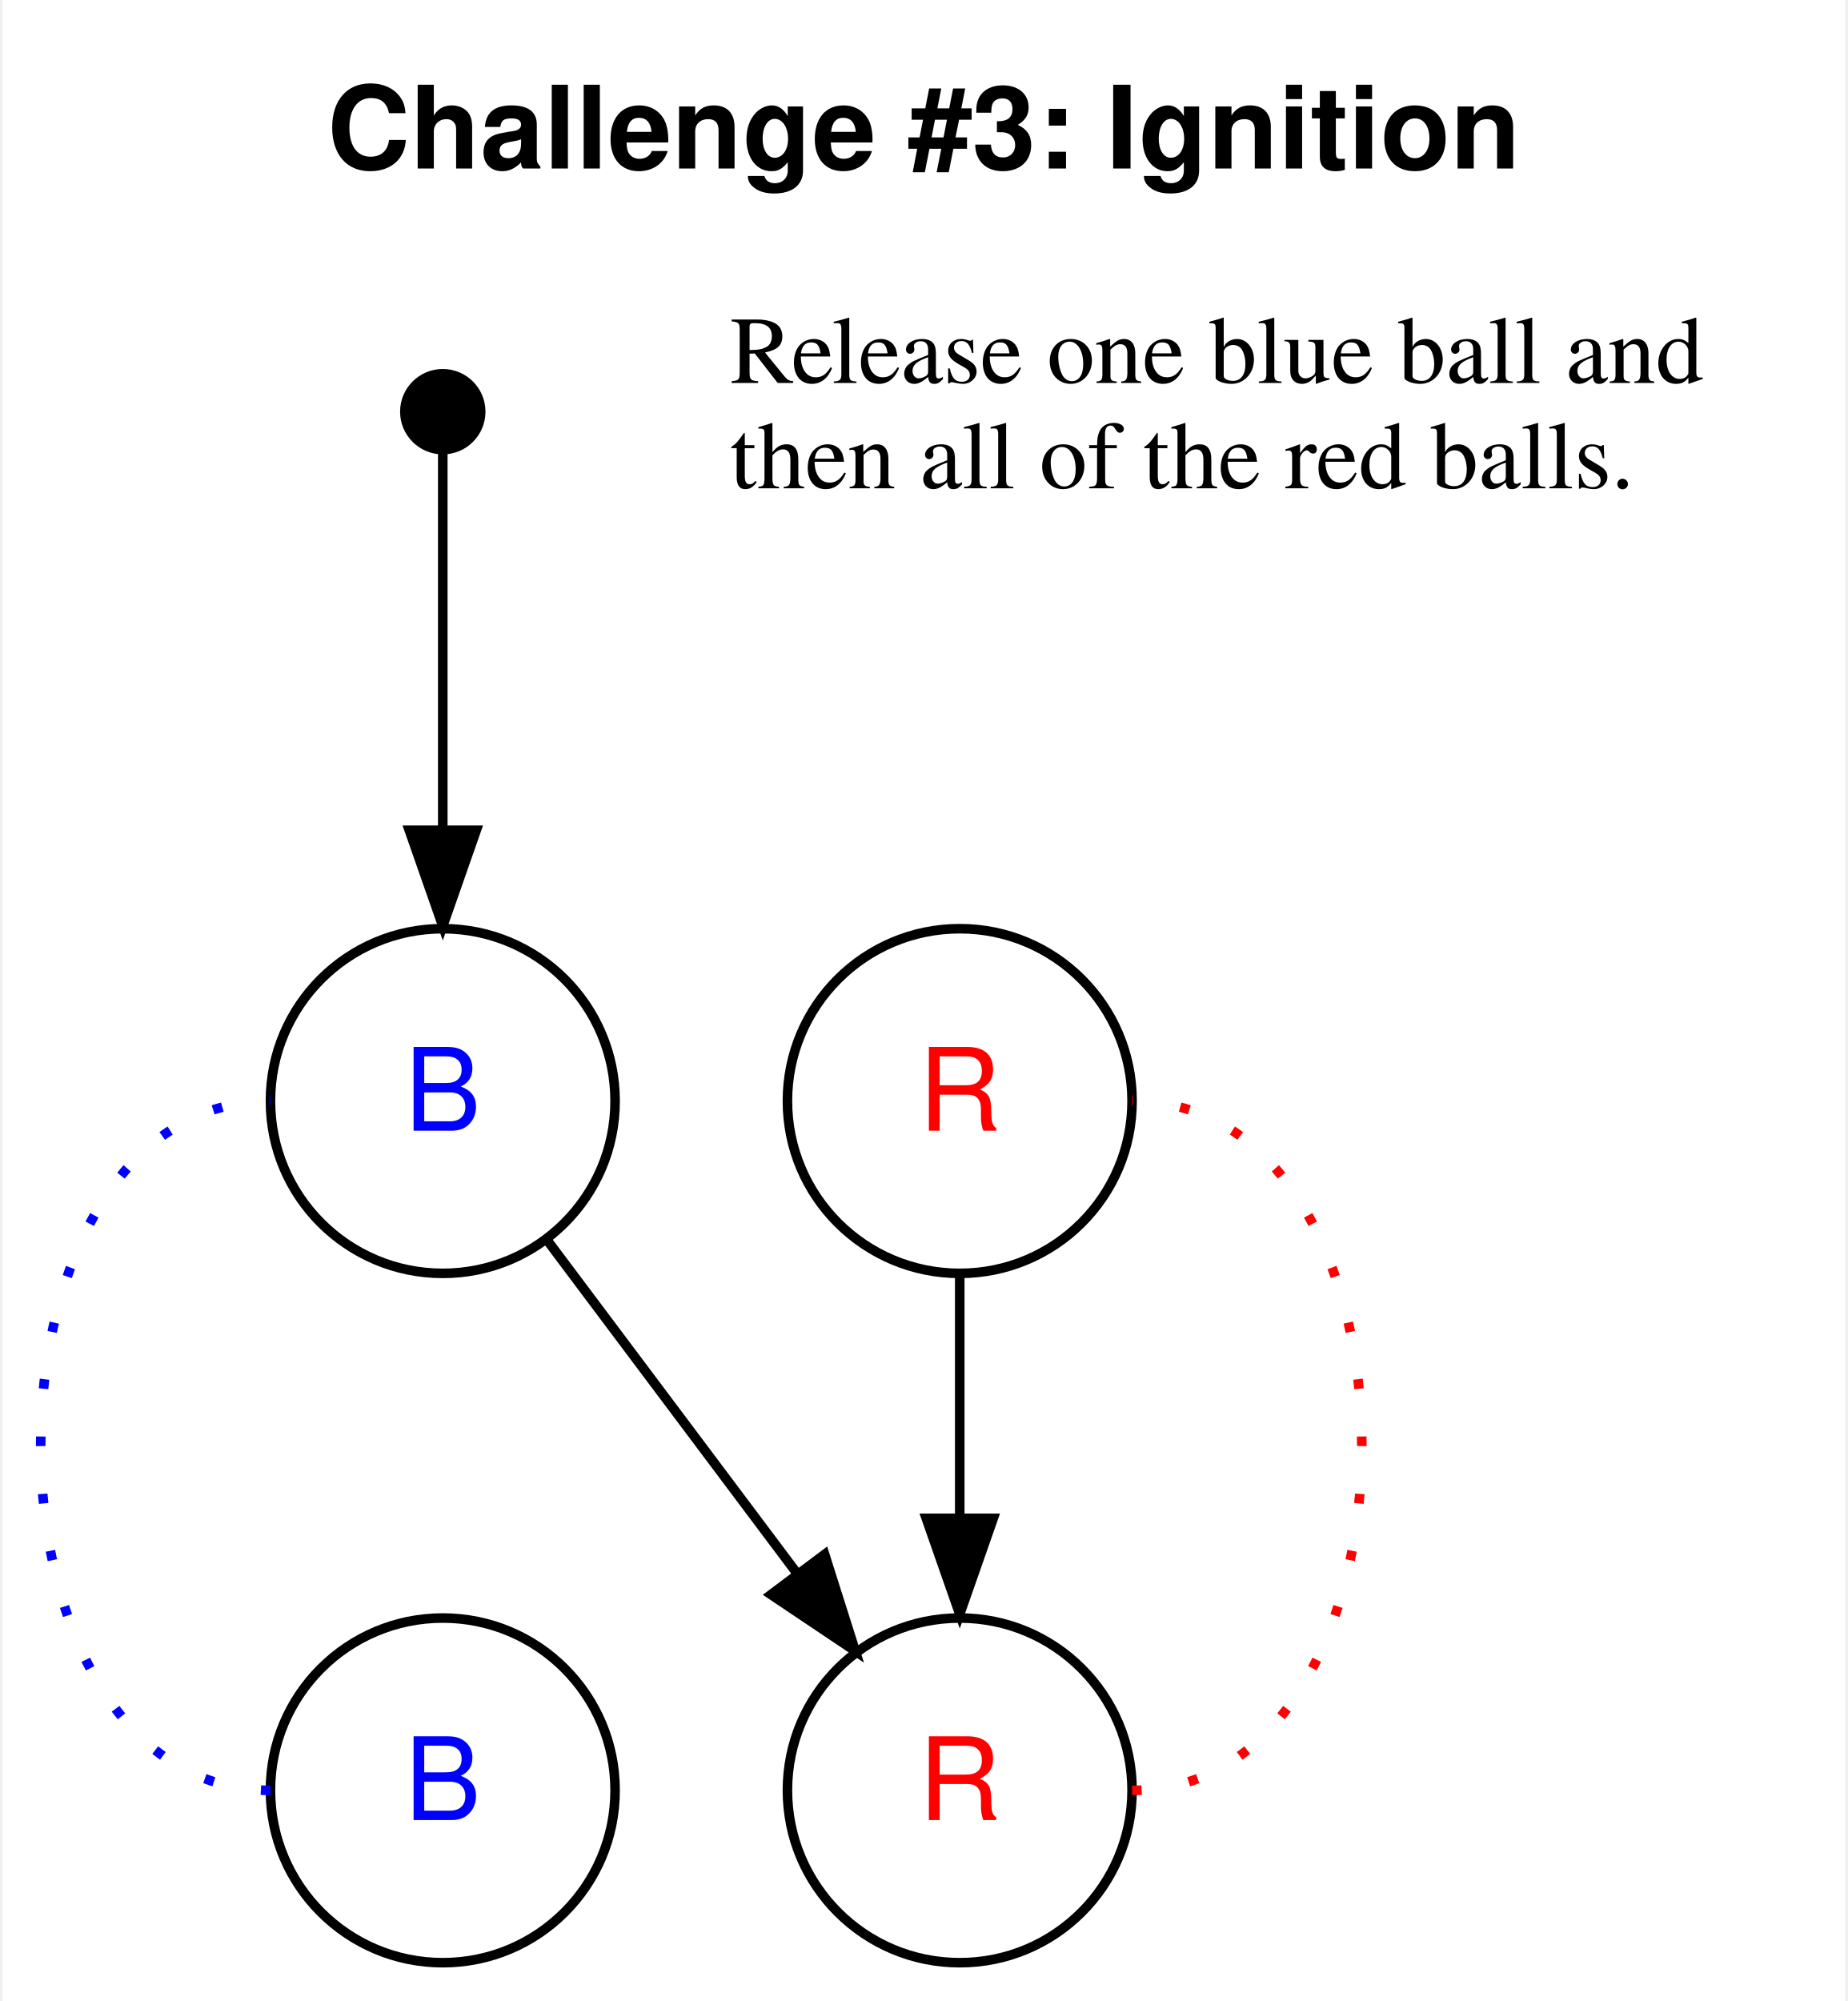
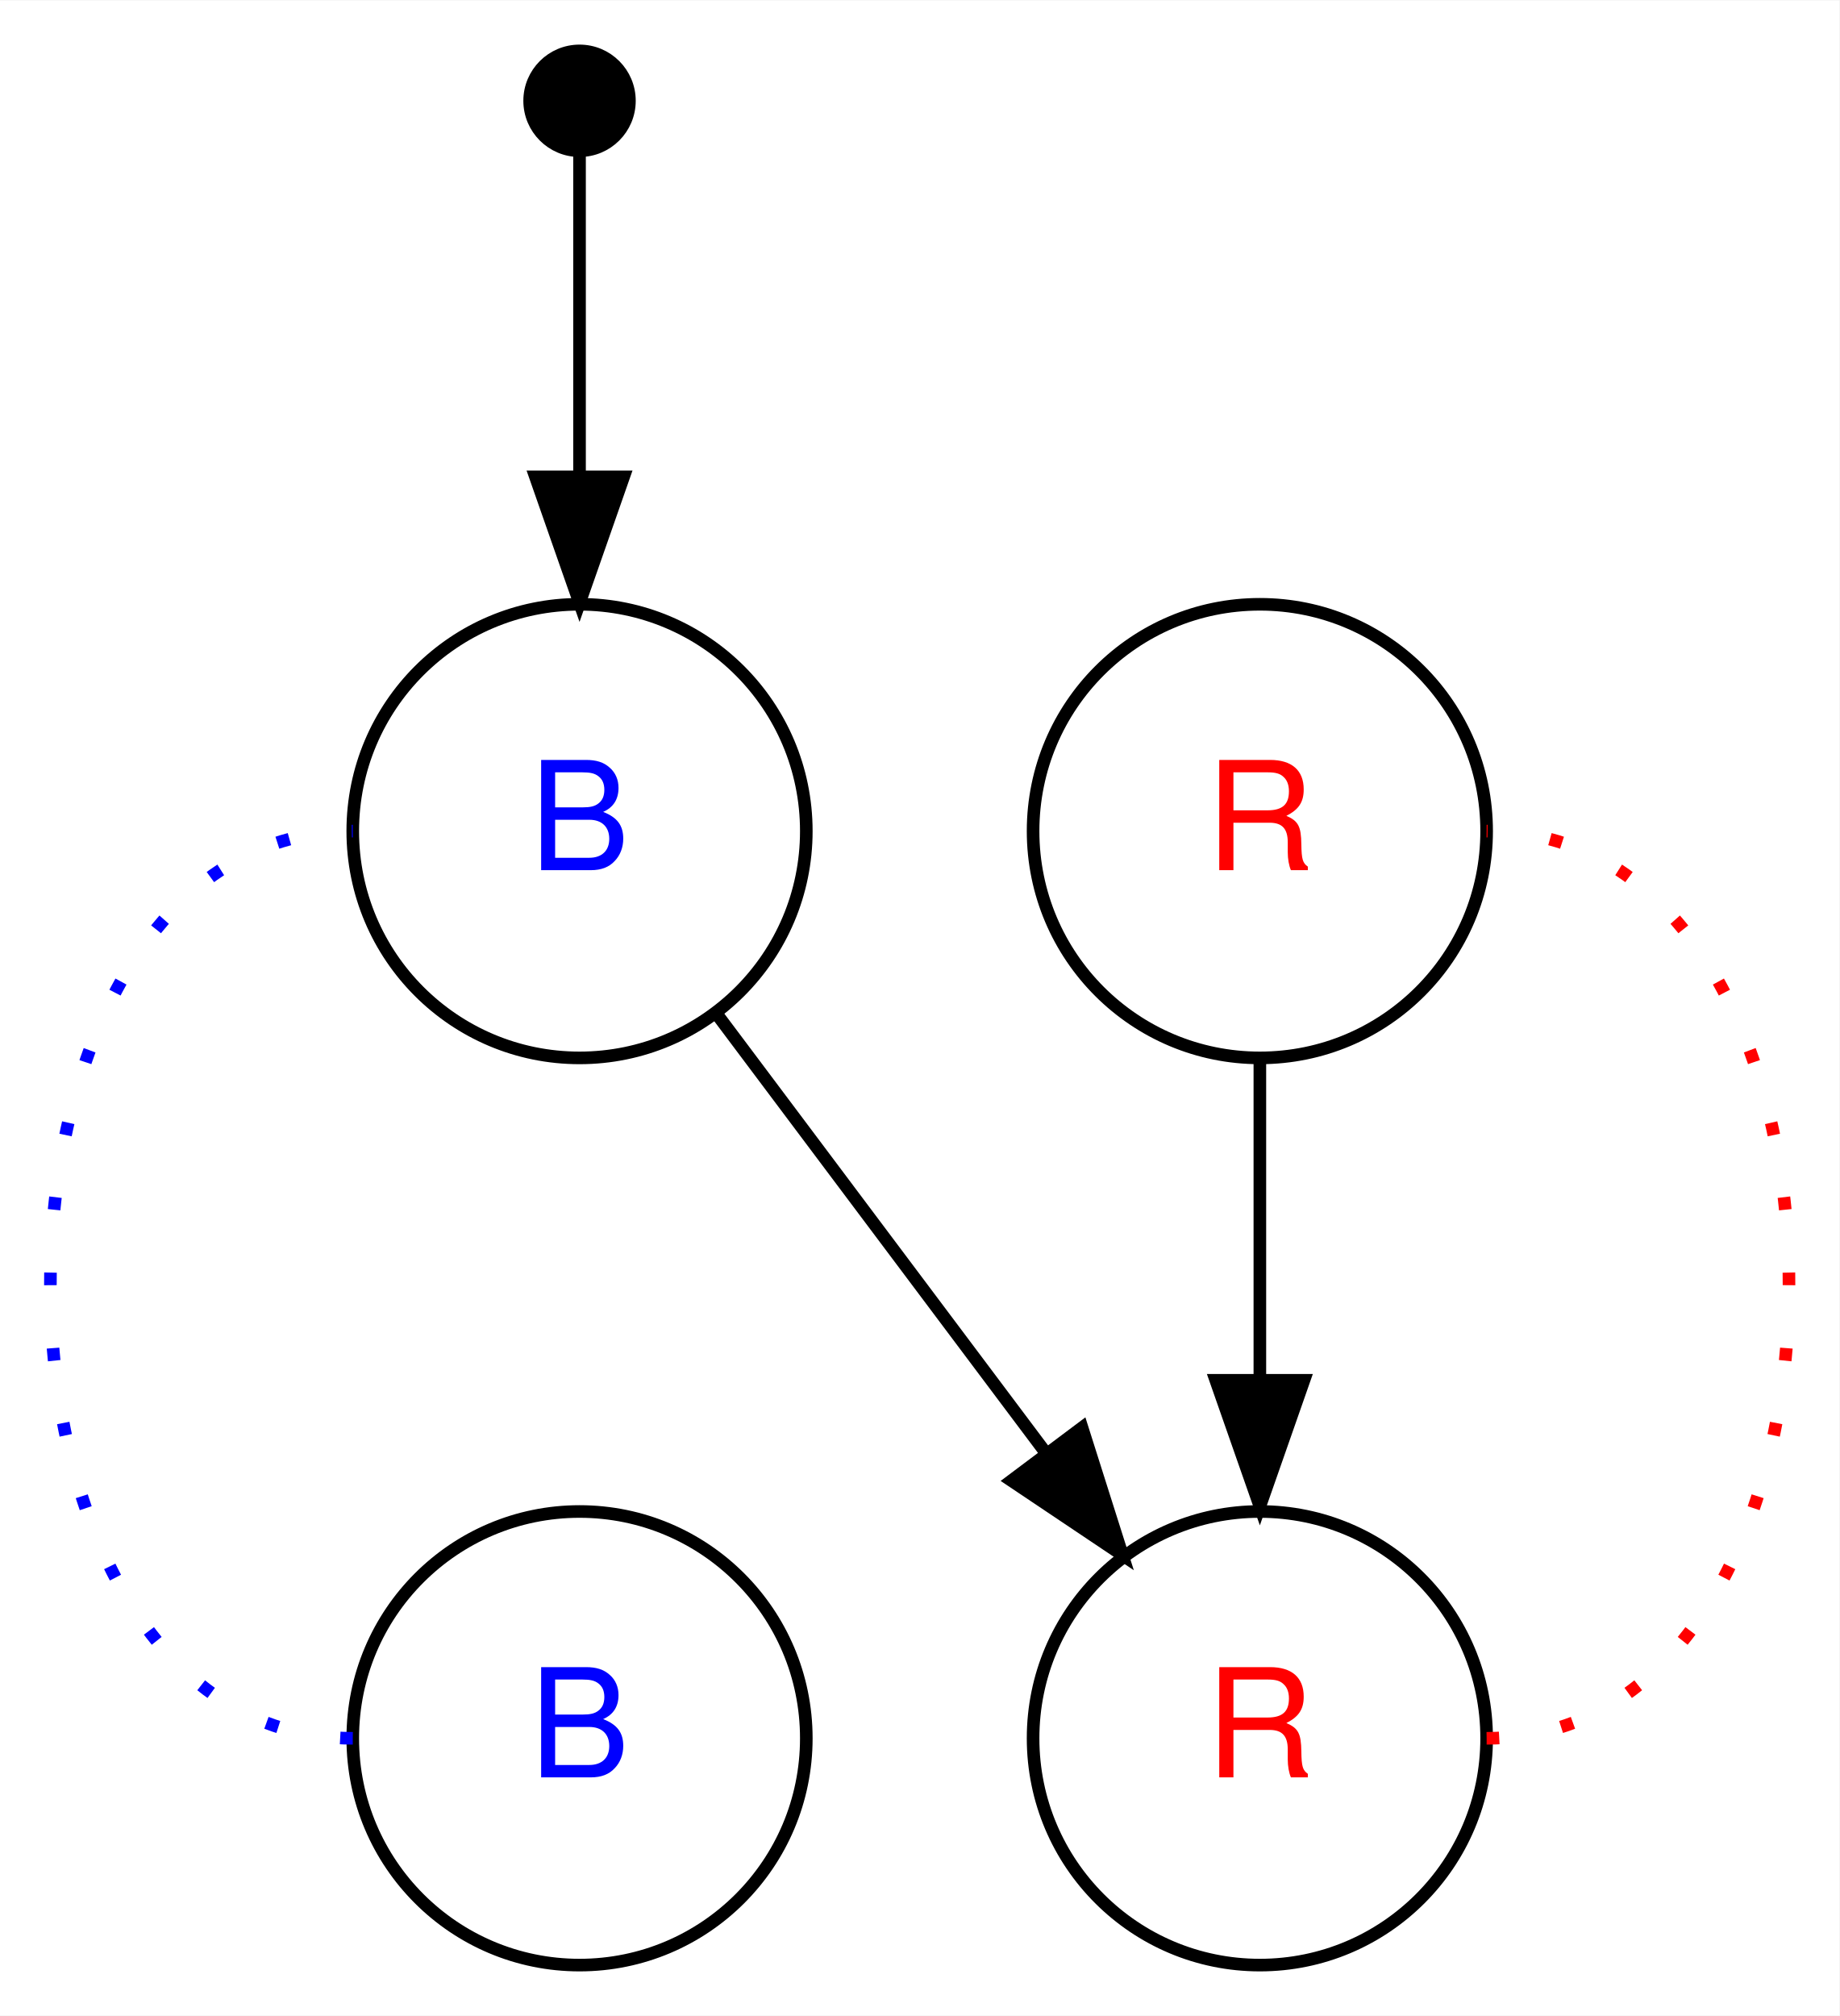
- <svg xmlns="http://www.w3.org/2000/svg" width="193pt" height="209pt" viewBox="0.00 0.00 192.50 209.00">
-   <g id="graph0" class="graph" transform="scale(1 1) rotate(0) translate(4 205)">
-     <polygon fill="#ffffff" stroke="transparent" points="-4,4 -4,-205 188.5,-205 188.5,4 -4,4" />
-     <text text-anchor="middle" x="92.25" y="-187.4" font-family="Helvetica,sans-Serif" font-weight="bold" font-size="12.00" fill="#000000">Challenge #3: Ignition</text>
+ <svg xmlns="http://www.w3.org/2000/svg" width="146pt" height="160pt" viewBox="0.00 0.00 146.00 159.92">
+   <g id="graph0" class="graph" transform="scale(1 1) rotate(0) translate(4 155.92)">
+     <polygon fill="#ffffff" stroke="transparent" points="-4,4 -4,-155.92 142,-155.92 142,4 -4,4" />
    <g id="node1" class="node">
-       <ellipse fill="#000000" stroke="#000000" cx="42" cy="-162" rx="3.96" ry="3.96" />
+       <ellipse fill="#000000" stroke="#000000" cx="42" cy="-147.96" rx="3.96" ry="3.96" />
    </g>
    <g id="node2" class="node">
      <ellipse fill="none" stroke="#000000" cx="42" cy="-90" rx="18" ry="18" />
      <text text-anchor="middle" x="42" y="-86.9" font-family="Helvetica,sans-Serif" font-size="12.00" fill="#0000ff">B</text>
    </g>
    <g id="edge1" class="edge">
-       <path fill="none" stroke="#000000" d="M42,-157.712C42,-150.062 42,-133.472 42,-118.629" />
-       <polygon fill="#000000" stroke="#000000" points="45.5,-118.282 42,-108.282 38.5,-118.282 45.5,-118.282" />
+       <path fill="none" stroke="#000000" d="M42,-143.792C42,-138.321 42,-128.237 42,-118.267" />
+       <polygon fill="#000000" stroke="#000000" points="45.5,-118.115 42,-108.115 38.5,-118.115 45.5,-118.115" />
    </g>
    <g id="node5" class="node">
      <ellipse fill="none" stroke="#000000" cx="96" cy="-18" rx="18" ry="18" />
      <text text-anchor="middle" x="96" y="-14.9" font-family="Helvetica,sans-Serif" font-size="12.00" fill="#ff0000">R</text>
    </g>
    <g id="edge2" class="edge">
      <path fill="none" stroke="#000000" d="M52.928,-75.43C60.393,-65.475 70.437,-52.084 78.947,-40.737" />
      <polygon fill="#000000" stroke="#000000" points="81.888,-42.649 85.088,-32.549 76.288,-38.449 81.888,-42.649" />
    </g>
    <g id="node3" class="node">
      <ellipse fill="none" stroke="#000000" cx="42" cy="-18" rx="18" ry="18" />
      <text text-anchor="middle" x="42" y="-14.9" font-family="Helvetica,sans-Serif" font-size="12.00" fill="#0000ff">B</text>
    </g>
    <g id="edge4" class="edge">
      <path fill="none" stroke="#0000ff" stroke-dasharray="1,5" d="M24,-18C-8,-18 -8,-90 24,-90" />
    </g>
    <g id="node4" class="node">
      <ellipse fill="none" stroke="#000000" cx="96" cy="-90" rx="18" ry="18" />
      <text text-anchor="middle" x="96" y="-86.9" font-family="Helvetica,sans-Serif" font-size="12.00" fill="#ff0000">R</text>
    </g>
    <g id="edge3" class="edge">
      <path fill="none" stroke="#000000" d="M96,-71.831C96,-64.131 96,-54.974 96,-46.417" />
      <polygon fill="#000000" stroke="#000000" points="99.5,-46.413 96,-36.413 92.5,-46.413 99.5,-46.413" />
    </g>
    <g id="edge5" class="edge">
      <path fill="none" stroke="#ff0000" stroke-dasharray="1,5" d="M114,-18C146,-18 146,-90 114,-90" />
    </g>
-     <g id="node6" class="node">
-       <text text-anchor="start" x="72" y="-165" font-family="Times" font-size="10.00" fill="#000000">Release one blue ball and</text>
-       <text text-anchor="start" x="72" y="-154" font-family="Times" font-size="10.00" fill="#000000">then all of the red balls.</text>
-     </g>
  </g>
</svg>
